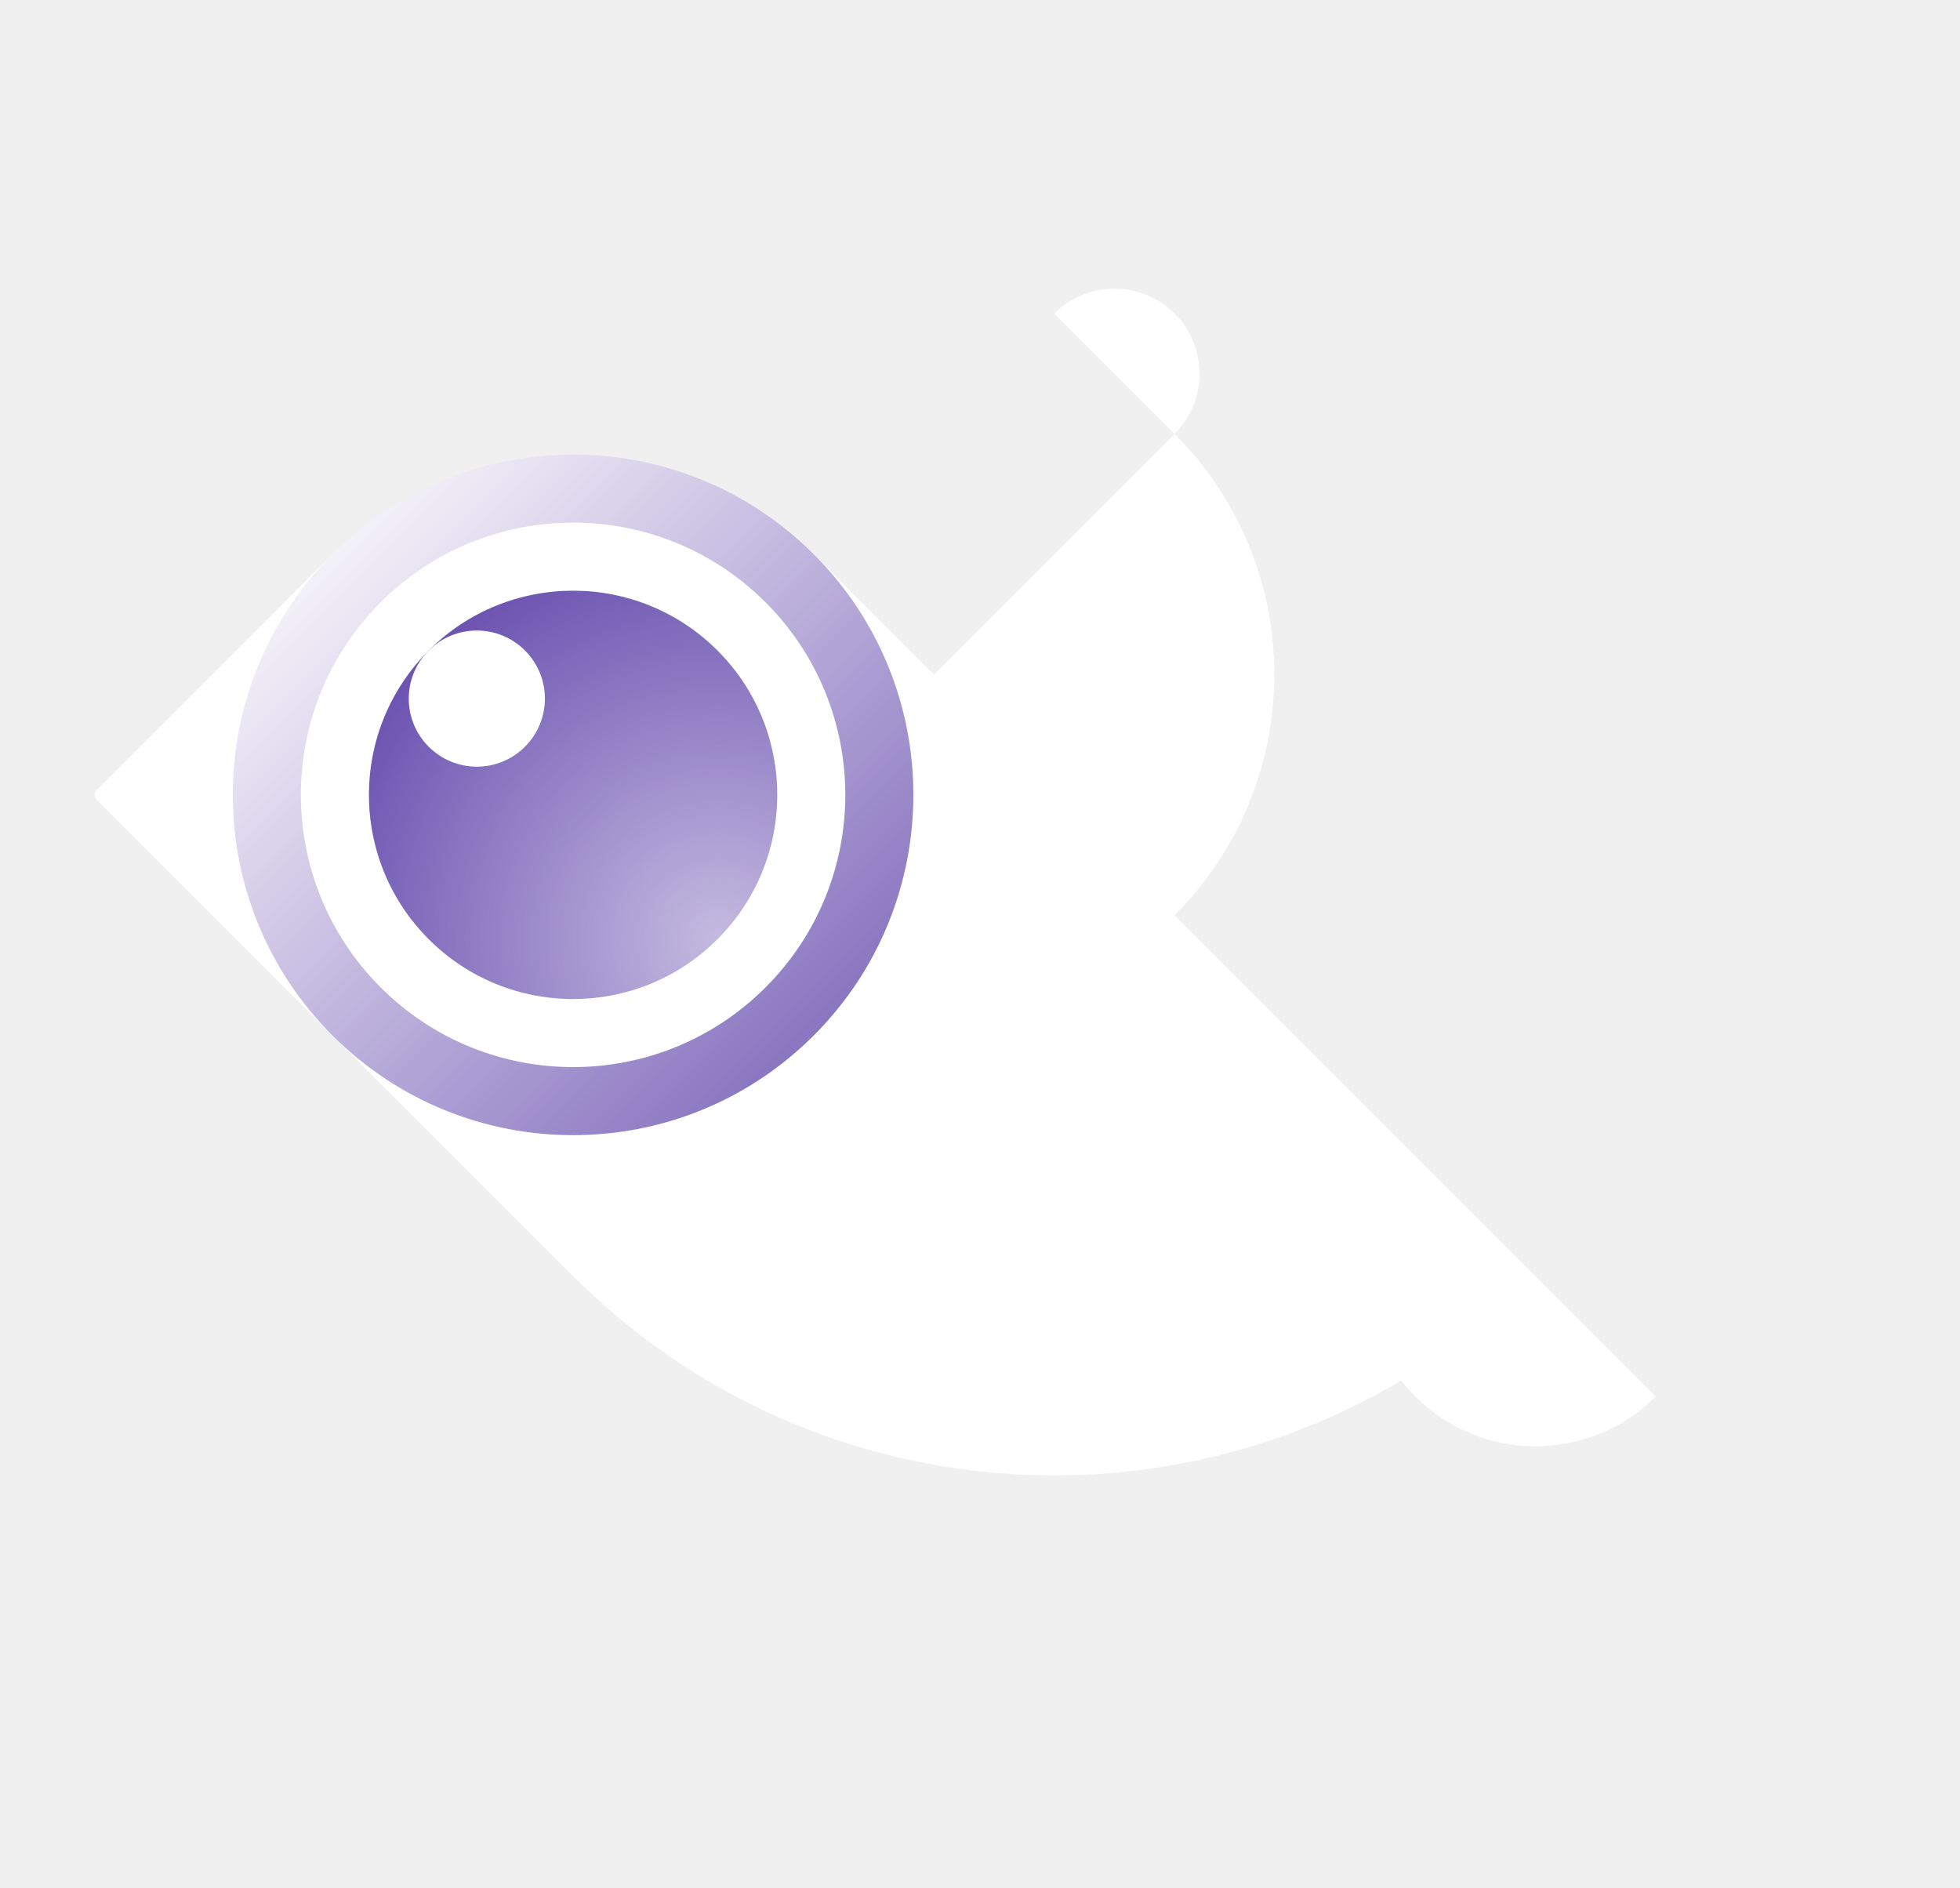
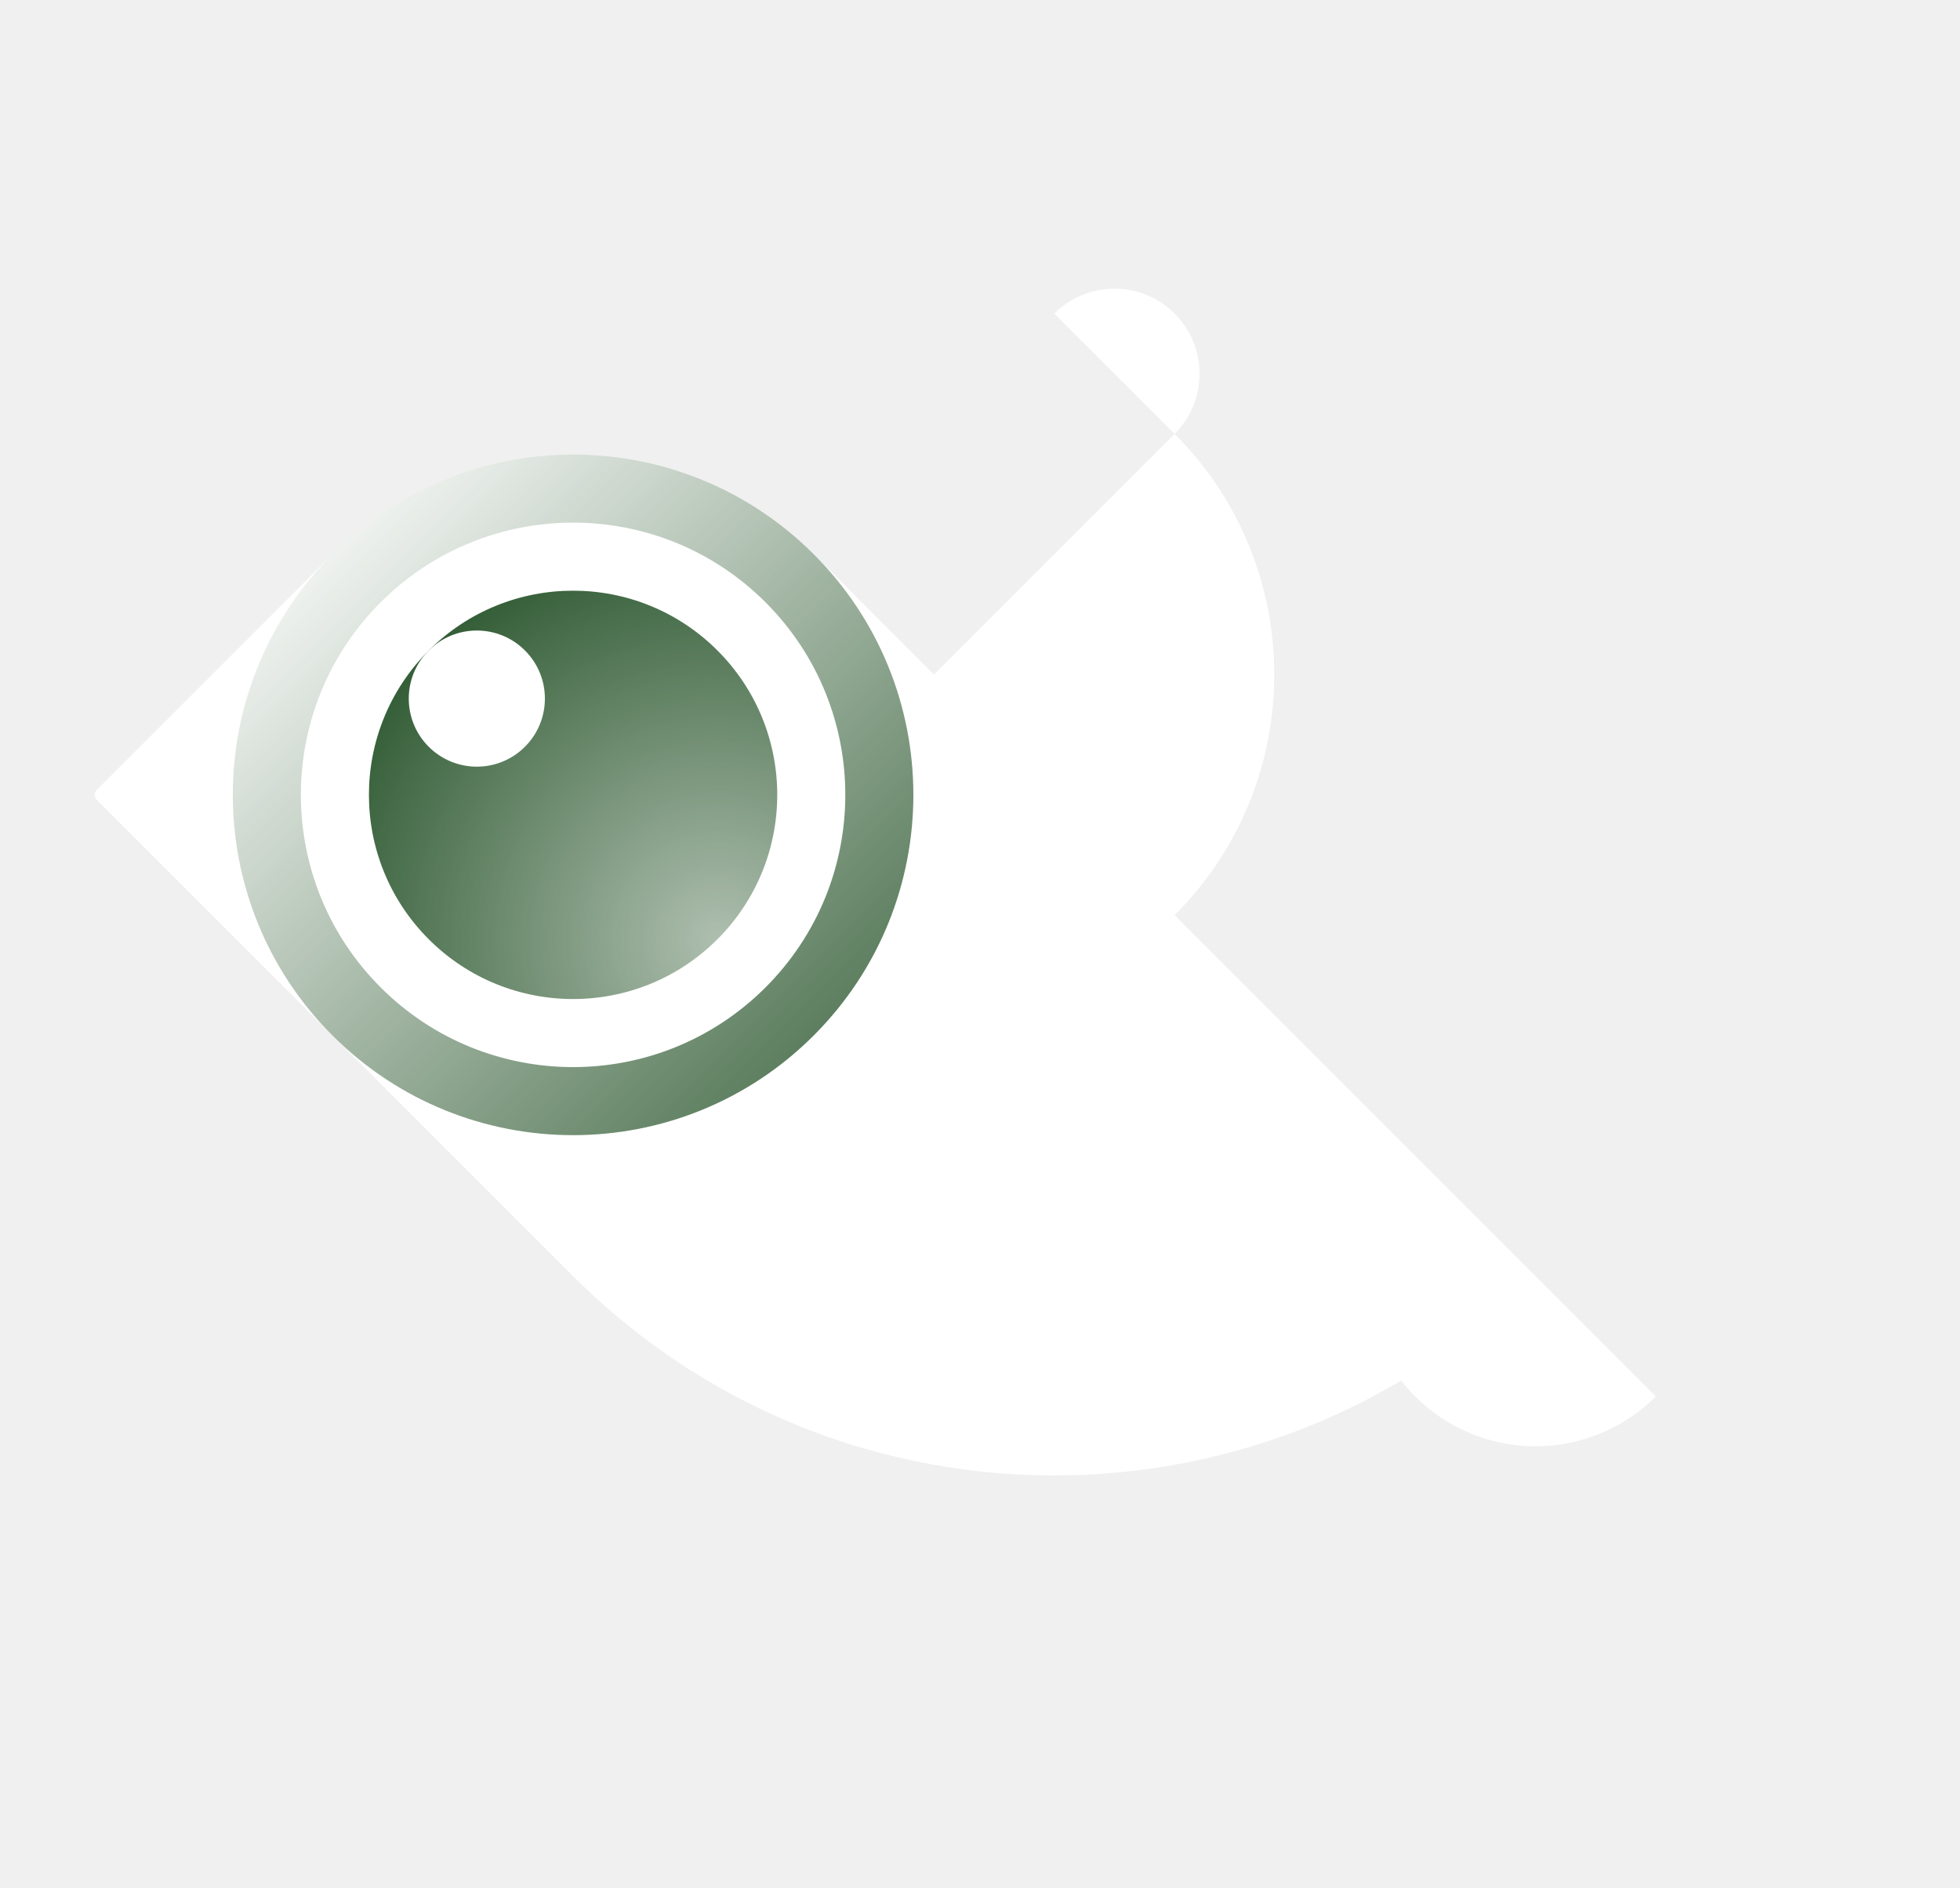
<svg xmlns="http://www.w3.org/2000/svg" width="135px" height="130px" viewBox="0 0 135 130" version="1.1">
  <defs>
    <linearGradient x1="-1.78957223e-14%" y1="50%" x2="100%" y2="50%" id="linearGradient-1">
-       <stop stop-color="#6C53B1" stop-opacity="0.08" offset="0%" />
-       <stop stop-color="#6C53B1" stop-opacity="0.8" offset="100%" />
+       <stop stop-color="#345e37" stop-opacity="0.08" offset="0%" />
+       <stop stop-color="#345e37" stop-opacity="0.8" offset="100%" />
    </linearGradient>
    <radialGradient cx="100%" cy="50%" fx="100%" fy="50%" r="100%" id="radialGradient-2">
-       <stop stop-color="#6C53B1" stop-opacity="0.4" offset="0%" />
-       <stop stop-color="#6C53B1" offset="100%" />
+       <stop stop-color="#345e37" stop-opacity="0.4" offset="0%" />
+       <stop stop-color="#345e37" offset="100%" />
    </radialGradient>
  </defs>
  <g id="页面-1" stroke="none" stroke-width="1" fill="none" fill-rule="evenodd">
    <g id="nightingale" transform="translate(-255, 0.881904)">
      <g transform="translate(255, 0)">
        <rect id="蒙版" x="0" y="0.118" width="120" height="120" />
        <g transform="translate(70.54688, 64.21966) rotate(45) translate(-70.54688, -64.21966) translate(17.8125, 26.13372)">
          <path d="M105.469,29.297 C105.469,35.769 100.222,41.016 93.75,41.016 C93.257,41.016 92.771,40.985 92.294,40.926 C87.123,61.189 68.749,76.172 46.875,76.172 L46.875,76.172 L0.469,76.172 C0.21,76.172 -7.43709552e-14,75.962 -7.4307547e-14,75.703 L-7.4307547e-14,75.703 L-7.29011167e-14,52.734 C-6.97307085e-14,39.79 10.493,29.297 23.438,29.297 L23.438,29.297 Z" id="形状结合" fill="#FFFFFF" />
          <path d="M46.875,41.016 C59.819,41.016 70.312,30.522 70.312,17.578 C61.582,17.578 38.145,17.578 23.438,17.578 C23.438,30.522 33.931,41.016 46.875,41.016 Z" id="椭圆形" fill="#FFFFFF" transform="translate(46.875, 29.29688) scale(-1, -1) rotate(90) translate(-46.875, -29.29688) " />
          <path d="M29.297,5.859 C32.533,5.859 35.156,3.236 35.156,-1.46876771e-14 C32.974,-1.46876771e-14 27.114,-1.46876771e-14 23.438,-1.46876771e-14 C23.438,3.236 26.061,5.859 29.297,5.859 Z" id="椭圆形" fill="#FFFFFF" transform="translate(29.29688, 2.929687) rotate(180) translate(-29.29688, -2.929687) " />
          <g id="eye" transform="translate(0, 29.29688)">
            <circle id="椭圆形" fill="url(#linearGradient-1)" cx="23.438" cy="23.438" r="23.438" />
            <circle id="椭圆形" fill="#FFFFFF" cx="23.438" cy="23.438" r="18.75" />
            <circle id="椭圆形" fill="url(#radialGradient-2)" cx="23.438" cy="23.438" r="14.062" />
            <circle id="椭圆形" fill="#FFFFFF" cx="14.062" cy="23.438" r="4.688" />
          </g>
        </g>
      </g>
    </g>
  </g>
</svg>
